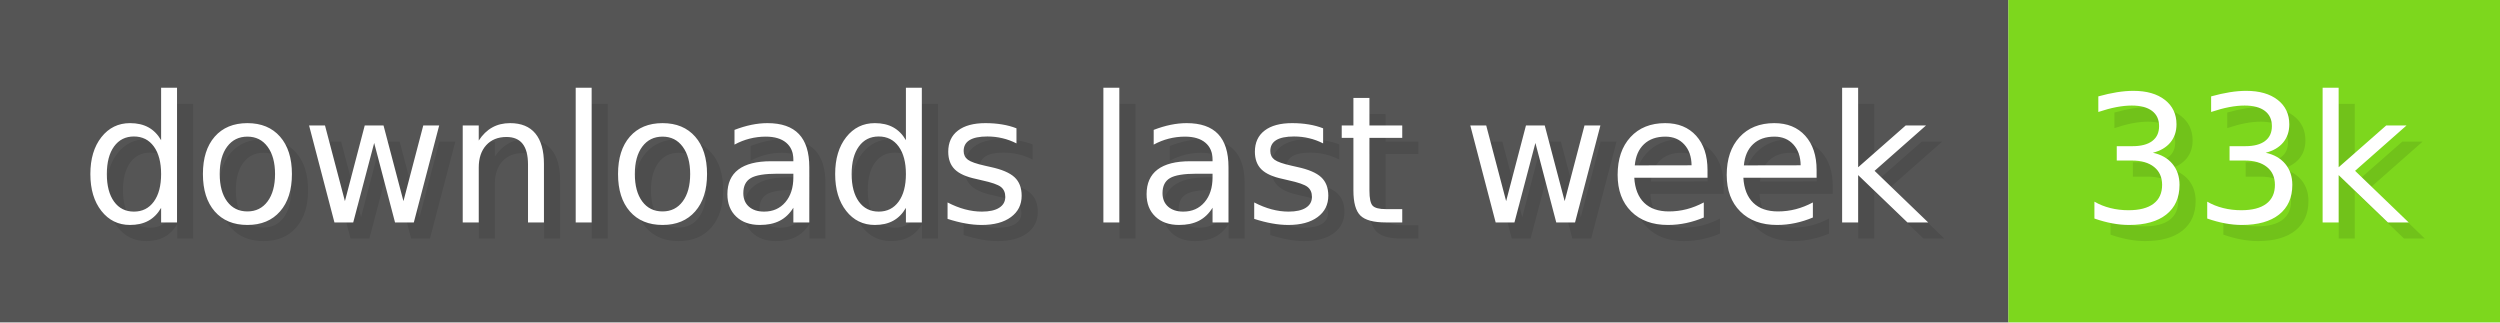
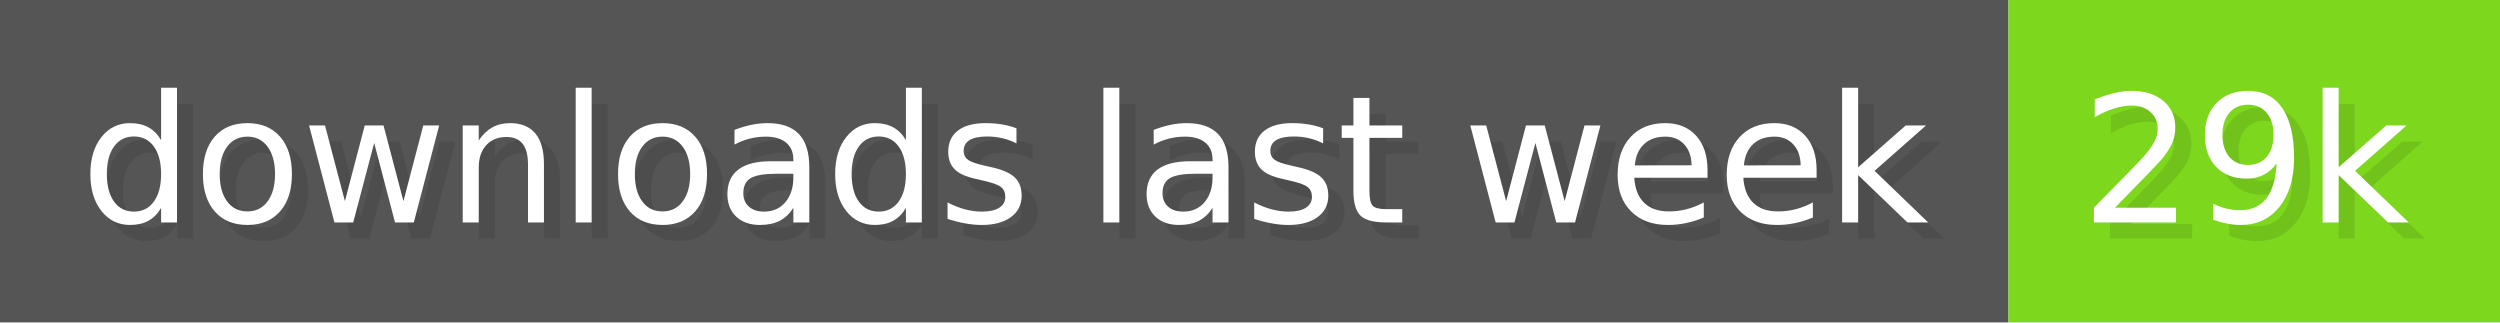
- <svg xmlns="http://www.w3.org/2000/svg" width="155.1" height="20" viewBox="0 0 1551 200" role="img" aria-label="downloads last week: 33k">
+ <svg xmlns="http://www.w3.org/2000/svg" width="155.1" height="20" viewBox="0 0 1551 200" role="img" aria-label="downloads last week: 29k">
  <g>
    <rect fill="#555" width="1246" height="200" />
    <rect fill="#7DD71D" x="1246" width="305" height="200" />
  </g>
  <g aria-hidden="true" fill="#fff" text-anchor="start" font-family="Verdana,DejaVu Sans,sans-serif" font-size="110">
    <text x="60" y="148" textLength="1146" fill="#000" opacity="0.1">downloads last week</text>
    <text x="50" y="138" textLength="1146">downloads last week</text>
-     <text x="1301" y="148" textLength="205" fill="#000" opacity="0.1">33k</text>
-     <text x="1291" y="138" textLength="205">33k</text>
+     <text x="1301" y="148" textLength="205" fill="#000" opacity="0.1">29k</text>
+     <text x="1291" y="138" textLength="205">29k</text>
  </g>
</svg>
